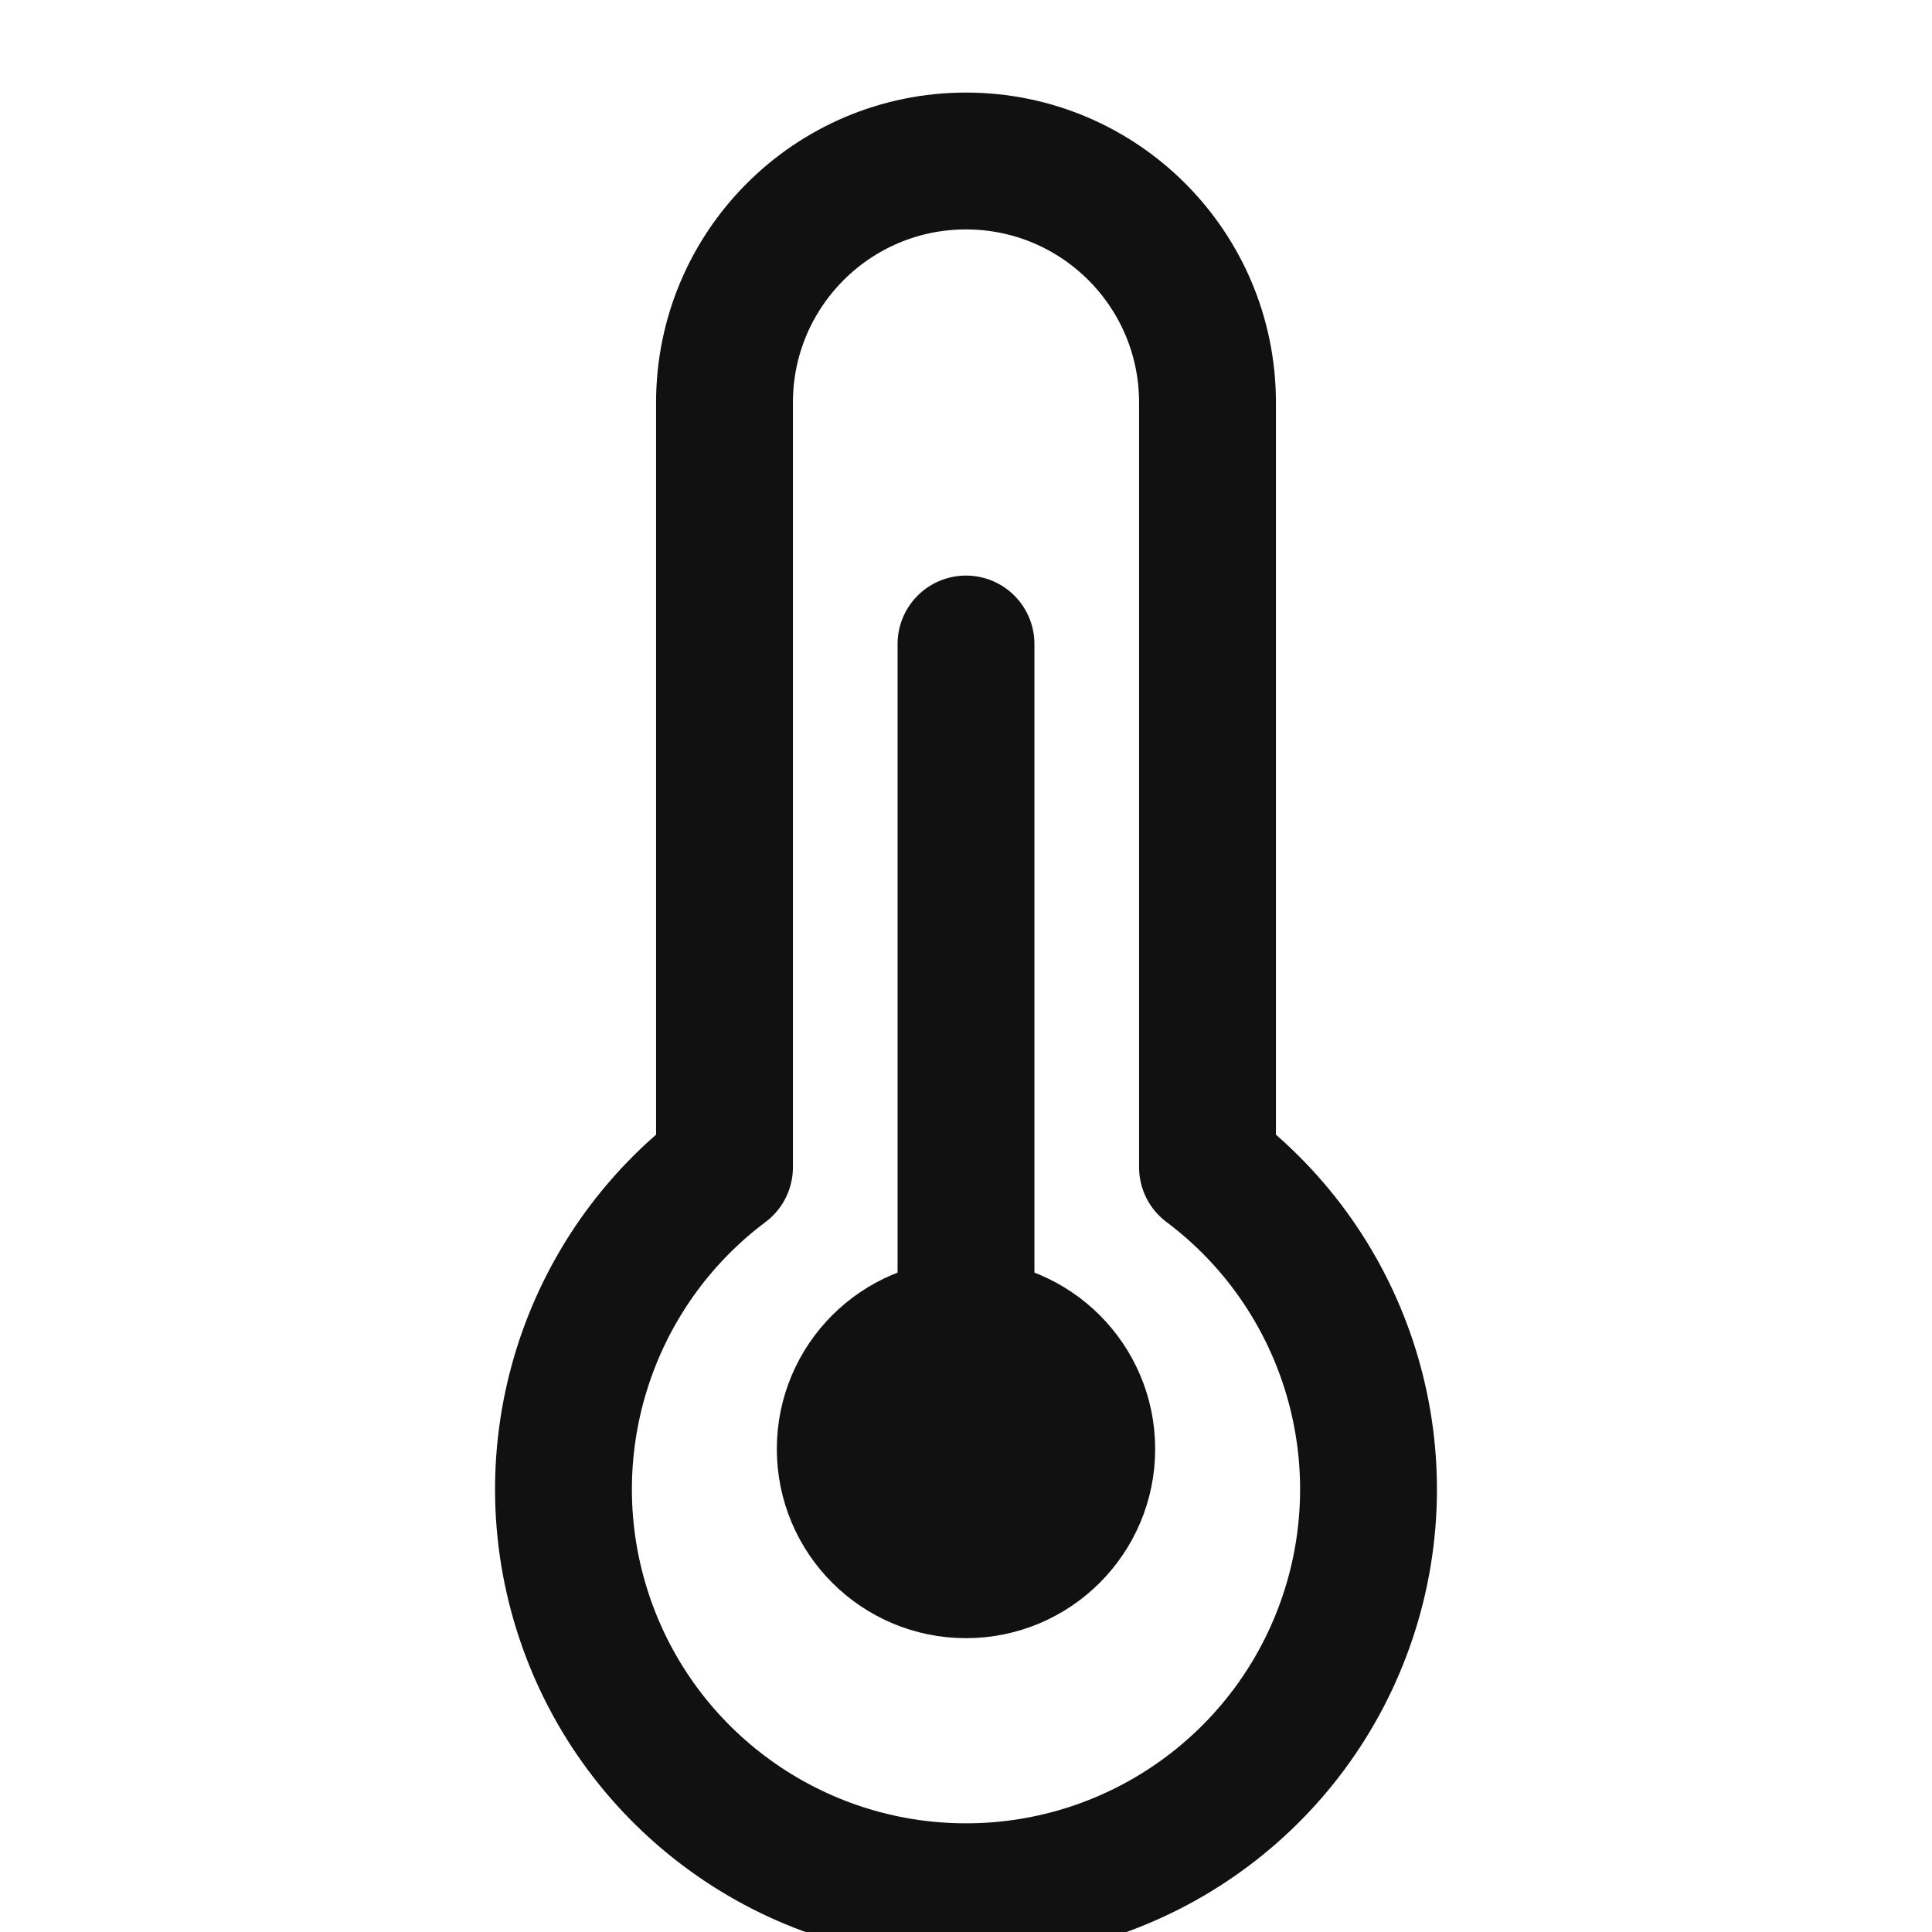
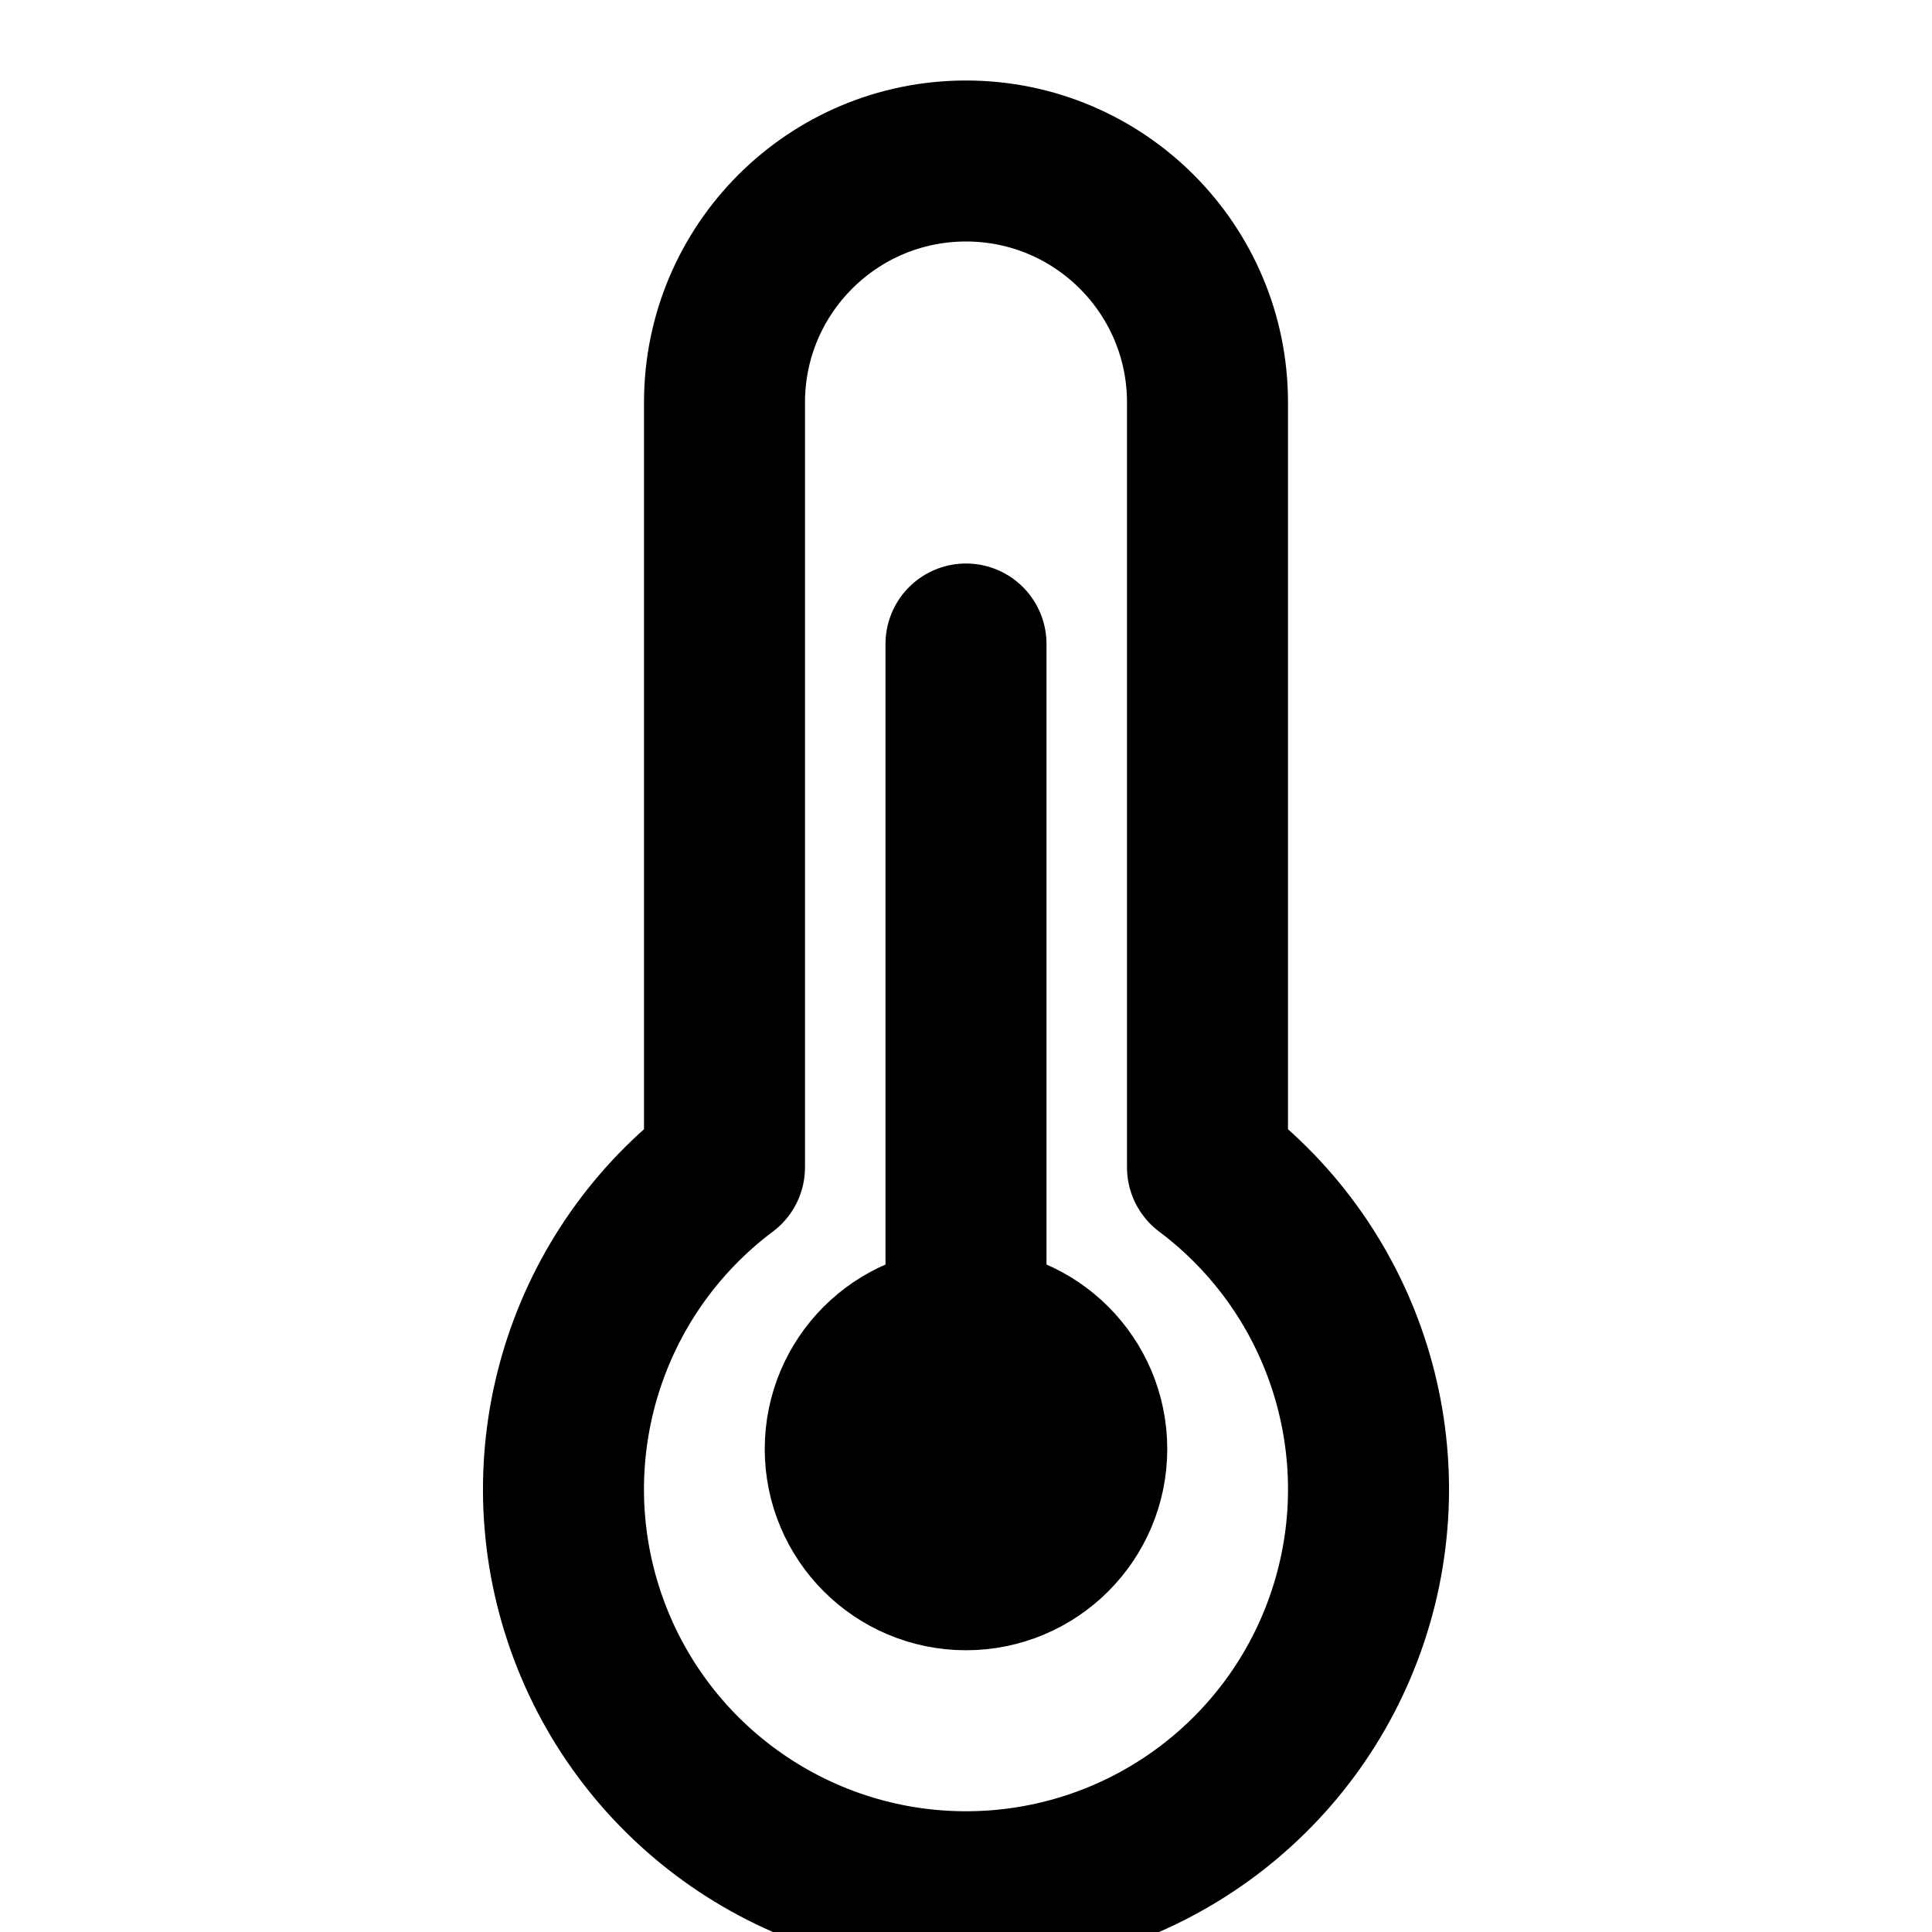
- <svg xmlns="http://www.w3.org/2000/svg" viewBox="0 0 24 24" fill="none" stroke="#111" stroke-width="1.7" stroke-linecap="round" stroke-linejoin="round">
+ <svg xmlns="http://www.w3.org/2000/svg" viewBox="0 0 24 24" fill="none" stroke="#000" stroke-width="2" stroke-linecap="round" stroke-linejoin="round">
  <path d="M9 14.5V5a3 3 0 0 1 6 0v9.5a5 5 0 1 1-6 0Z" />
  <path d="M12 8v10" />
  <circle cx="12" cy="18" r="1.5" />
</svg>
